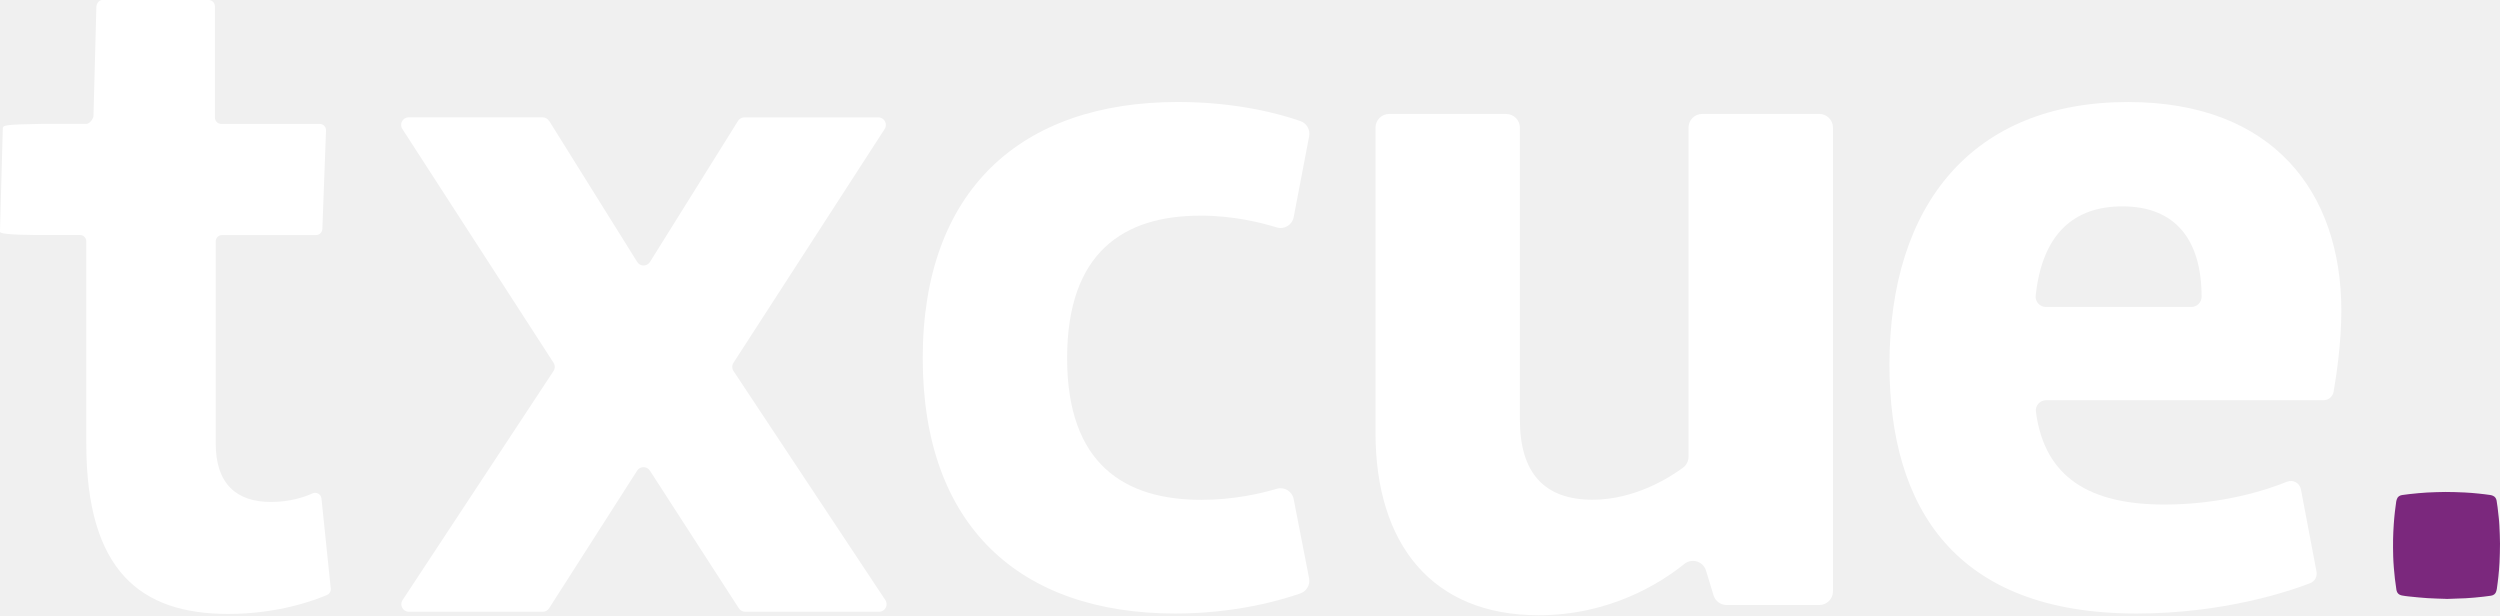
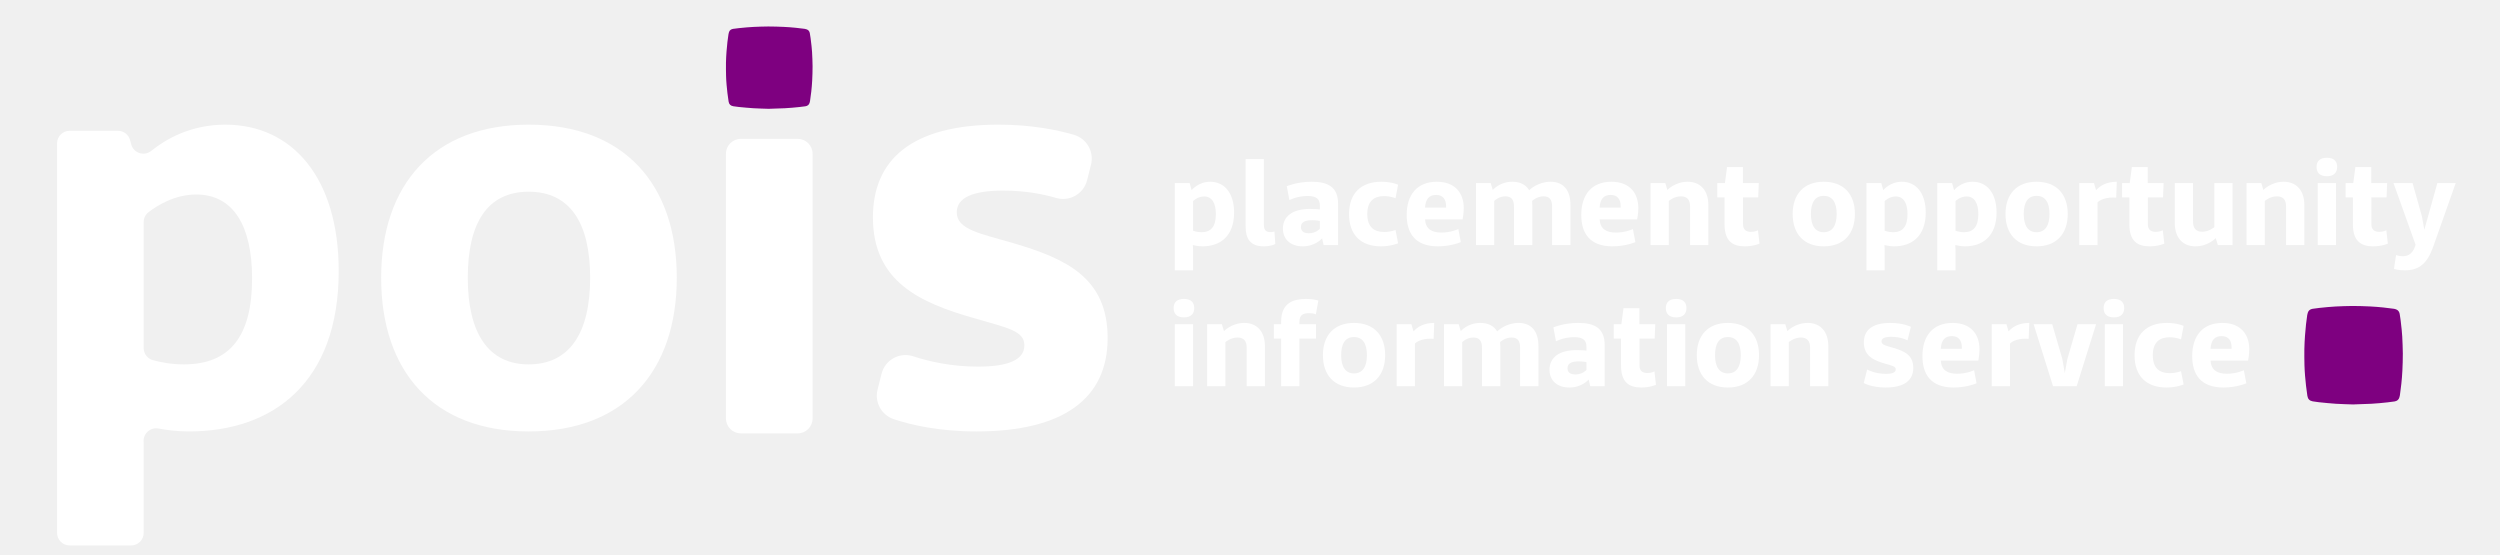
- <svg xmlns="http://www.w3.org/2000/svg" id="Layer_2" data-name="Layer 2" viewBox="0 0 669.21 164.69">
+ <svg xmlns="http://www.w3.org/2000/svg" id="Layer_1" data-name="Layer 1" viewBox="0 0 1700 377.17">
  <defs>
    <style>
      .cls-1 {
-         fill: #fff;
+         fill: #7e0080;
      }

      .cls-2 {
-         fill: #7b287d;
+         isolation: isolate;
+       }
+ 
+       .cls-3 {
+         fill: #fff;
      }
    </style>
  </defs>
-   <g id="Layer_1-2" data-name="Layer 1">
-     <g>
-       <path class="cls-1" d="M88.55,157.53c.08.74-.34,1.44-1.02,1.73-3.22,1.39-13.02,5.08-26.45,5.08-23.4,0-37.98-11.46-37.98-45.6v-54.14c0-.94-.76-1.7-1.7-1.7h-10.3c-.94,0-11.11.08-11.11-.85l.76-27.66c0-.94.95-1.05,10.34-1.23h12.01c.86,0,1.82-1.23,1.92-2.08l.78-29.35c.1-.85.71-1.73,1.57-1.73h28.46c.94,0,1.7.76,1.7,1.7v29.77c0,.94.76,1.7,1.7,1.7h26.35c.96,0,1.73.8,1.69,1.76l-.98,26.36c-.03.91-.78,1.63-1.69,1.63h-25.15c-.94,0-1.7.76-1.7,1.7v54.14c0,10.73,5.52,15.61,14.79,15.61,5.04,0,8.91-1.3,11.13-2.3,1.06-.47,2.26.22,2.38,1.37l2.49,24.1Z" />
-       <path class="cls-1" d="M147.01,32.37l23.56,37.75c.79,1.27,2.63,1.27,3.42,0l23.56-37.75c.37-.59,1.02-.95,1.71-.95h35.86c1.6,0,2.56,1.77,1.69,3.11l-40.47,62.58c-.44.67-.43,1.54.01,2.21l40.64,61.31c.89,1.34-.07,3.13-1.68,3.13h-35.83c-.69,0-1.32-.35-1.7-.92l-23.82-36.87c-.8-1.23-2.6-1.23-3.4,0l-23.58,36.86c-.37.58-1.01.93-1.7.93h-35.83c-1.61,0-2.57-1.79-1.69-3.13l40.41-61.32c.44-.67.44-1.53,0-2.21l-40.47-62.58c-.87-1.34.1-3.11,1.69-3.11h35.86c.7,0,1.34.36,1.71.95Z" />
-       <path class="cls-1" d="M321.31,57.73c-20.45,0-35.66,9.73-35.66,38.16s15.46,37.91,35.91,37.91c8.72,0,16.03-1.71,20.2-2.96,2.03-.61,4.13.68,4.53,2.75l4.13,21.19c.34,1.75-.65,3.48-2.33,4.07-5.31,1.85-17.51,5.38-33.5,5.38-41.65,0-67.59-23.44-67.59-68.34s26.19-68.59,68.34-68.59c16.03,0,27.67,3.33,32.78,5.12,1.67.59,2.65,2.31,2.32,4.05l-4.14,21.65c-.4,2.1-2.53,3.39-4.57,2.75-4.24-1.32-11.66-3.15-20.4-3.15Z" />
-       <path class="cls-1" d="M403.19,30.51c2.02,0,3.66,1.64,3.66,3.66v78.15c0,14.22,6.48,21.45,19.45,21.45,11.36,0,20.72-6,24.21-8.57.93-.69,1.48-1.78,1.48-2.93V34.16c0-2.02,1.64-3.66,3.66-3.66h31.35c2.02,0,3.66,1.64,3.66,3.66v124.13c0,2.02-1.64,3.66-3.66,3.66h-24.81c-1.61,0-3.03-1.05-3.5-2.59l-2.02-6.63c-.76-2.48-3.77-3.4-5.79-1.78-6.38,5.13-19.94,13.74-39.03,13.74-28.43,0-43.65-18.95-43.65-48.88V34.16c0-2.02,1.64-3.66,3.66-3.66h31.35Z" />
-       <path class="cls-1" d="M620.09,153.04c.25,1.3-.46,2.59-1.7,3.07-5.85,2.25-23.33,8.12-46.52,8.12-48.38,0-66.09-28.18-66.09-66.59,0-43.15,22.45-70.33,63.85-70.33,38.91,0,57.11,24.19,57.11,55.87,0,8.67-1.36,17.6-2.07,21.68-.23,1.31-1.37,2.27-2.7,2.27h-74.26c-1.64,0-2.94,1.43-2.73,3.06,2.3,17.71,14.53,24.87,34.38,24.87,15.59,0,27.5-3.95,32.83-6.11,1.61-.65,3.4.33,3.73,2.03l4.18,22.08ZM589.33,79.43c0-15.21-6.98-24.19-21.2-24.19-12.96,0-21.46,7.34-23.21,23.92-.17,1.61,1.12,3.01,2.74,3.01h38.93c1.52,0,2.74-1.23,2.74-2.74h0Z" />
-       <path class="cls-2" d="M654.86,160.31c-1.68-.06-3.4-.09-5.12-.2-1.65-.1-3.29-.29-4.93-.45-.6-.06-1.2-.14-1.79-.25-.92-.17-1.41-.67-1.55-1.6-.15-.98-.28-1.97-.4-2.96-.11-.97-.21-1.94-.28-2.91-.07-.99-.15-1.98-.17-2.97-.04-1.56-.06-3.12-.03-4.68.02-1.31.1-2.62.18-3.93.07-1.11.18-2.23.3-3.33.1-.9.23-1.81.35-2.71.03-.23.1-.45.17-.67.21-.67.71-1.01,1.37-1.13.66-.11,1.32-.19,1.99-.26.83-.09,1.65-.17,2.48-.25.76-.07,1.53-.14,2.29-.17,1.61-.06,3.22-.15,4.84-.15,1.74,0,3.48.06,5.21.14,1.27.06,2.53.17,3.79.3,1.03.1,2.05.24,3.08.38.23.03.46.11.68.2.58.24.87.72.98,1.3.11.58.19,1.17.26,1.76.11.91.22,1.83.31,2.75.07.68.14,1.36.17,2.05.07,1.66.17,3.31.17,4.97,0,1.68-.06,3.37-.13,5.05-.06,1.25-.17,2.49-.3,3.74-.11,1.11-.27,2.21-.42,3.32-.03.2-.09.4-.14.6-.19.72-.7,1.09-1.41,1.21-.66.11-1.33.19-2,.26-.82.09-1.64.17-2.46.25-.76.07-1.53.13-2.29.17-1.72.07-3.44.13-5.2.19h0Z" />
-     </g>
+   <path class="cls-1" d="M1600.34,275.03c-3.93-.14-7.96-.22-11.98-.47-3.85-.24-7.69-.67-11.53-1.05-1.4-.14-2.8-.33-4.19-.59-2.16-.41-3.29-1.57-3.63-3.75-.36-2.3-.65-4.62-.92-6.93-.26-2.27-.49-4.54-.66-6.81-.17-2.31-.34-4.63-.39-6.96-.08-3.65-.14-7.3-.08-10.94.05-3.06.23-6.13.43-9.18.17-2.61.42-5.21.7-7.8.23-2.11.53-4.23.83-6.34.08-.53.23-1.06.39-1.58.49-1.58,1.66-2.37,3.21-2.64,1.54-.26,3.09-.44,4.65-.61,1.93-.22,3.86-.41,5.8-.58,1.78-.16,3.57-.32,5.36-.39,3.77-.15,7.54-.35,11.31-.35,4.06,0,8.13.14,12.19.33,2.96.14,5.92.41,8.87.7,2.41.23,4.8.57,7.21.89.54.08,1.08.26,1.59.46,1.35.55,2.03,1.67,2.29,3.04.26,1.36.45,2.74.61,4.11.27,2.14.51,4.28.73,6.43.16,1.59.32,3.19.39,4.79.17,3.87.39,7.75.4,11.62.02,3.93-.13,7.87-.31,11.81-.14,2.92-.4,5.84-.7,8.75-.27,2.59-.64,5.18-.98,7.77-.06.47-.2.93-.33,1.39-.45,1.68-1.64,2.56-3.29,2.83-1.55.26-3.12.44-4.68.61-1.92.21-3.83.41-5.76.58-1.78.16-3.57.31-5.36.39-4.02.17-8.05.3-12.16.45h0Z" />
+   <g class="cls-2">
+     <path class="cls-3" d="M88.41,95.18l.86,3.08c1.66,5.94,8.84,8.18,13.64,4.3,9.76-7.89,26.71-17.8,50.27-17.8,45.22,0,77.14,35.72,77.14,99.56,0,75.62-44.46,109.06-101.84,109.06-8.29,0-15.31-.98-20.71-1.99s-10.47,3.36-10.11,8.93l.02.39c.01.18.02.37.02.55v61.11c0,4.71-3.82,8.53-8.53,8.53h-41.83c-4.71,0-8.53-3.82-8.53-8.53V97.47c0-4.71,3.82-8.53,8.53-8.53h32.87c3.83,0,7.19,2.55,8.22,6.24ZM97.69,236.67c0,3.85,2.57,7.21,6.28,8.23,4.94,1.36,12.43,2.88,21.09,2.88,31.16,0,46.36-19,46.36-58.52,0-35.34-12.54-57-38-57-14.86,0-26.93,7.77-32.46,12.06-2.07,1.61-3.26,4.09-3.26,6.71v85.64Z" />
+     <path class="cls-3" d="M259.19,188.88c0-63.46,35.72-104.12,100.32-104.12s100.7,40.28,100.7,104.12-36.1,104.5-100.7,104.5-100.32-40.66-100.32-104.5ZM401.31,188.88c0-37.24-13.68-58.52-41.8-58.52s-41.42,21.28-41.42,58.52,13.68,58.9,41.42,58.9,41.8-21.28,41.8-58.9Z" />
+     <rect class="cls-3" x="493.65" y="94.43" width="58.9" height="200.26" rx="10.11" ry="10.11" />
+     <path class="cls-3" d="M599.45,254.18c2.38-9.44,12.27-14.96,21.51-11.91,10.64,3.51,25.83,7.03,44.07,7.03,20.52,0,31.54-4.56,31.54-14.44s-11.02-11.78-34.58-18.62c-35.72-10.26-68.4-24.32-68.4-68.4,0-39.14,26.22-63.08,85.5-63.08,22.32,0,39.77,3.58,51.18,6.91,8.7,2.54,13.84,11.5,11.62,20.29l-2.67,10.6c-2.33,9.25-11.86,14.72-21.02,12.05s-21.22-5.01-36.07-5.01c-20.9,0-31.54,4.94-31.54,14.82,0,11.78,16.34,14.44,38.38,20.9,36.1,10.64,64.22,23.56,64.22,64.6s-30.02,63.46-89.3,63.46c-25.4,0-44.31-4.41-56.15-8.35-8.36-2.79-13.16-11.55-11-20.1l2.71-10.75Z" />
  </g>
+   <g>
+     <path class="cls-3" d="M808.95,124.47l1.36,4.88s4.4-5.76,12.64-5.76c9.52,0,16.24,7.52,16.24,20.96,0,15.92-9.36,22.96-21.44,22.96-3.44,0-5.84-.8-6.64-.88l.16,2.48v14.72h-12.4v-59.36h10.08ZM811.27,156.87s2.48,1.04,5.76,1.04c6.56,0,9.76-4,9.76-12.32,0-7.44-2.64-12-8-12-4.32,0-7.52,3.12-7.52,3.12v20.16Z" />
+     <path class="cls-3" d="M867.19,165.91c-.8.48-3.44,1.6-7.84,1.6-9.52,0-12.32-5.6-12.32-13.44v-45.92h12.4v44.56c0,3.84,1.52,5.12,4.4,5.12,1.76,0,2.8-.4,2.8-.4l.56,8.48Z" />
+     <path class="cls-3" d="M875.02,126.63s6.8-3.04,16.96-3.04c11.04,0,17.92,3.6,17.92,15.04v28h-9.84l-1.04-4.56s-4.48,5.44-13.2,5.44c-7.92,0-13.44-4.48-13.44-12.08,0-8,6.16-13.36,18.4-13.36,2.64,0,5.92.24,6.72.32v-2.64c0-4.32-2.16-6.48-8.4-6.48-7.12,0-12.32,2.8-12.32,2.8l-1.76-9.44h0ZM897.5,150.23s-2.16-.48-5.2-.48c-4,0-7.68.8-7.68,4.64,0,3.6,3.12,4.24,5.36,4.24,4.88,0,7.52-3.04,7.52-3.04v-5.36h0Z" />
+     <path class="cls-3" d="M941.19,133.35c-6.56,0-11.44,3.12-11.44,12.24s4.96,12.16,11.52,12.16c4.4,0,7.68-1.36,7.68-1.36l1.76,9.04s-4.72,2.08-11.68,2.08c-13.36,0-21.68-7.52-21.68-21.92s8.4-22,21.92-22c7.04,0,11.44,2,11.44,2l-1.76,9.2s-3.36-1.44-7.76-1.44Z" />
+     <path class="cls-3" d="M993.35,164.63s-6.4,2.88-15.6,2.88c-15.52,0-21.2-9.04-21.2-21.36,0-13.84,7.2-22.56,20.48-22.56,12.48,0,18.32,7.76,18.32,17.92,0,3.76-.8,7.68-.8,7.68h-25.52c.4,6.4,4.4,8.96,11.12,8.96s11.52-2.4,11.52-2.4l1.68,8.88h0ZM983.35,140.31c0-4.88-2.24-7.76-6.8-7.76s-7.2,2.64-7.52,8.64h14.32v-.88Z" />
+     <path class="cls-3" d="M1013.66,124.47l1.44,4.72s4.56-5.6,13.28-5.6c5.44,0,9.28,2.08,11.44,5.76.8-.72,6.16-5.76,14.56-5.76,9.04,0,13.52,6.08,13.52,15.68v27.36h-12.48v-26.24c0-4.56-1.68-6.88-5.76-6.88-4.4,0-7.52,2.8-7.84,3.12.08.48.16,2.64.16,3.2v26.8h-12.48v-26.24c0-4.56-1.76-6.88-5.84-6.88-4.56,0-7.6,3.12-7.6,3.12v30h-12.4v-42.16h10,0Z" />
+     <path class="cls-3" d="M1112.06,164.63s-6.4,2.88-15.6,2.88c-15.52,0-21.2-9.04-21.2-21.36,0-13.84,7.2-22.56,20.48-22.56,12.48,0,18.32,7.76,18.32,17.92,0,3.76-.8,7.68-.8,7.68h-25.52c.4,6.4,4.4,8.96,11.12,8.96s11.52-2.4,11.52-2.4l1.68,8.88h0ZM1102.06,140.31c0-4.88-2.24-7.76-6.8-7.76s-7.2,2.64-7.52,8.64h14.32v-.88h0Z" />
+     <path class="cls-3" d="M1132.38,124.47l1.44,4.72s5.12-5.6,13.84-5.6,14,6.08,14,15.68v27.36h-12.4v-26.24c0-4.56-2.08-6.88-6.24-6.88-4.64,0-8.24,3.12-8.24,3.12v30h-12.4v-42.16h10Z" />
+     <path class="cls-3" d="M1196.46,165.67s-4,1.84-10,1.84c-8.48,0-13.76-3.76-13.76-14.96v-18.32h-4.96v-9.76h5.2l1.44-10.88h10.8v10.88h10.8l-.4,9.76h-10.32v18.32c0,3.52,2,5.12,5.36,5.12,2.96,0,4.8-1.12,4.8-1.12l1.04,9.12h0Z" />
+     <path class="cls-3" d="M1219.02,145.51c0-13.36,7.52-21.92,21.12-21.92s21.2,8.48,21.2,21.92-7.6,22-21.2,22-21.12-8.56-21.12-22ZM1248.94,145.51c0-7.84-2.88-12.32-8.8-12.32s-8.72,4.48-8.72,12.32,2.88,12.4,8.72,12.4,8.8-4.48,8.8-12.4Z" />
+     <path class="cls-3" d="M1279.26,124.47l1.36,4.88s4.4-5.76,12.64-5.76c9.52,0,16.24,7.52,16.24,20.96,0,15.92-9.36,22.96-21.44,22.96-3.44,0-5.84-.8-6.64-.88l.16,2.48v14.72h-12.4v-59.36h10.08ZM1281.58,156.87s2.48,1.04,5.76,1.04c6.56,0,9.76-4,9.76-12.32,0-7.44-2.64-12-8-12-4.32,0-7.52,3.12-7.52,3.12v20.16Z" />
+     <path class="cls-3" d="M1327.42,124.47l1.36,4.88s4.4-5.76,12.64-5.76c9.52,0,16.24,7.52,16.24,20.96,0,15.92-9.36,22.96-21.44,22.96-3.44,0-5.84-.8-6.64-.88l.16,2.48v14.72h-12.4v-59.36h10.08ZM1329.74,156.87s2.48,1.04,5.76,1.04c6.56,0,9.76-4,9.76-12.32,0-7.44-2.64-12-8-12-4.32,0-7.52,3.12-7.52,3.12v20.16Z" />
+     <path class="cls-3" d="M1363.74,145.51c0-13.36,7.52-21.92,21.12-21.92s21.2,8.48,21.2,21.92-7.6,22-21.2,22-21.12-8.56-21.12-22ZM1393.66,145.51c0-7.84-2.88-12.32-8.8-12.32s-8.72,4.48-8.72,12.32,2.88,12.4,8.72,12.4,8.8-4.48,8.8-12.4Z" />
+     <path class="cls-3" d="M1423.9,124.47l1.44,4.88c2.72-3.2,7.28-5.76,14.08-5.76l-.4,10.8s-.72-.08-2.24-.08c-6,0-9.6,2.24-10.48,3.36v28.96h-12.4v-42.16h10Z" />
+     <path class="cls-3" d="M1471.74,165.67s-4,1.84-10,1.84c-8.48,0-13.76-3.76-13.76-14.96v-18.32h-4.96v-9.76h5.2l1.44-10.88h10.8v10.88h10.8l-.4,9.76h-10.32v18.32c0,3.52,2,5.12,5.36,5.12,2.96,0,4.8-1.12,4.8-1.12l1.04,9.12h0Z" />
+     <path class="cls-3" d="M1491.26,124.47v26.24c0,4.56,2.08,6.88,6.24,6.88,4.64,0,8.24-3.12,8.24-3.12v-30h12.4v42.16h-10l-1.44-4.72s-5.12,5.6-13.84,5.6-14-6.08-14-15.68v-27.36h12.4,0Z" />
+     <path class="cls-3" d="M1537.66,124.47l1.44,4.72s5.12-5.6,13.84-5.6,14,6.08,14,15.68v27.36h-12.4v-26.24c0-4.56-2.08-6.88-6.24-6.88-4.64,0-8.24,3.12-8.24,3.12v30h-12.4v-42.16h10Z" />
+     <path class="cls-3" d="M1582.3,119.83c-5.04,0-7.04-2.64-7.04-6.32s2-6.24,7.04-6.24,6.96,2.64,6.96,6.24-2,6.32-6.96,6.32ZM1576.06,166.63v-42.16h12.4v42.16h-12.4Z" />
+     <path class="cls-3" d="M1623.74,165.67s-4,1.84-10,1.84c-8.48,0-13.76-3.76-13.76-14.96v-18.32h-4.96v-9.76h5.2l1.44-10.88h10.8v10.88h10.8l-.4,9.76h-10.32v18.32c0,3.52,2,5.12,5.36,5.12,2.96,0,4.8-1.12,4.8-1.12l1.04,9.12h0Z" />
+     <path class="cls-3" d="M1629.33,173.43s1.84.8,4.48.8c6.56,0,7.92-5.36,8.8-7.76l-15.04-42h12.96l6.4,22.72,1.6,9.04,8.88-31.76h12.48l-15.36,43.44c-3.76,10.48-8.88,15.92-19.28,15.92-4.4,0-7.36-.96-7.36-.96l1.44-9.44h0Z" />
+     <path class="cls-3" d="M805.11,215.83c-5.04,0-7.04-2.64-7.04-6.32s2-6.24,7.04-6.24,6.96,2.64,6.96,6.24-2,6.32-6.96,6.32ZM798.87,262.63v-42.16h12.4v42.16h-12.4Z" />
+     <path class="cls-3" d="M830.87,220.47l1.44,4.72s5.12-5.6,13.84-5.6,14,6.08,14,15.68v27.36h-12.4v-26.24c0-4.56-2.08-6.88-6.24-6.88-4.64,0-8.24,3.12-8.24,3.12v30h-12.4v-42.16h10Z" />
+     <path class="cls-3" d="M871.19,262.63v-32.4h-4.96v-9.76h4.96v-1.84c0-13.2,8.96-15.36,17.2-15.36,4.96,0,8.08,1.12,8.08,1.12l-1.68,9.36s-1.68-.8-4.4-.8c-4.16,0-6.8.96-6.8,6.08v1.44h11.28v9.76h-11.28v32.4h-12.4Z" />
+     <path class="cls-3" d="M899.59,241.51c0-13.36,7.52-21.92,21.12-21.92s21.2,8.48,21.2,21.92-7.6,22-21.2,22-21.12-8.56-21.12-22ZM929.51,241.51c0-7.84-2.88-12.32-8.8-12.32s-8.72,4.48-8.72,12.32,2.88,12.4,8.72,12.4,8.8-4.48,8.8-12.4h0Z" />
+     <path class="cls-3" d="M959.75,220.47l1.44,4.88c2.72-3.2,7.28-5.76,14.08-5.76l-.4,10.8s-.72-.08-2.24-.08c-6,0-9.6,2.24-10.48,3.36v28.96h-12.4v-42.16h10Z" />
+     <path class="cls-3" d="M991.9,220.47l1.44,4.72s4.56-5.6,13.28-5.6c5.44,0,9.28,2.08,11.44,5.76.8-.72,6.16-5.76,14.56-5.76,9.04,0,13.52,6.08,13.52,15.68v27.36h-12.48v-26.24c0-4.56-1.68-6.88-5.76-6.88-4.4,0-7.52,2.8-7.84,3.12.08.48.16,2.64.16,3.2v26.8h-12.48v-26.24c0-4.56-1.76-6.88-5.84-6.88-4.56,0-7.6,3.12-7.6,3.12v30h-12.4v-42.16h10,0Z" />
+     <path class="cls-3" d="M1056.3,222.63s6.8-3.04,16.96-3.04c11.04,0,17.92,3.6,17.92,15.04v28h-9.84l-1.04-4.56s-4.48,5.44-13.2,5.44c-7.92,0-13.44-4.48-13.44-12.08,0-8,6.16-13.36,18.4-13.36,2.64,0,5.92.24,6.72.32v-2.64c0-4.32-2.16-6.48-8.4-6.48-7.12,0-12.32,2.8-12.32,2.8l-1.76-9.44h0ZM1078.78,246.23s-2.16-.48-5.2-.48c-4,0-7.68.8-7.68,4.64,0,3.6,3.12,4.24,5.36,4.24,4.88,0,7.52-3.04,7.52-3.04v-5.36h0Z" />
+     <path class="cls-3" d="M1126.06,261.67s-4,1.84-10,1.84c-8.48,0-13.76-3.76-13.76-14.96v-18.32h-4.96v-9.76h5.2l1.44-10.88h10.8v10.88h10.8l-.4,9.76h-10.32v18.32c0,3.52,2,5.12,5.36,5.12,2.96,0,4.8-1.12,4.8-1.12l1.04,9.12h0Z" />
+     <path class="cls-3" d="M1139.82,215.83c-5.04,0-7.04-2.64-7.04-6.32s2-6.24,7.04-6.24,6.96,2.64,6.96,6.24-2,6.32-6.96,6.32ZM1133.58,262.63v-42.16h12.4v42.16h-12.4Z" />
+     <path class="cls-3" d="M1153.82,241.51c0-13.36,7.52-21.92,21.12-21.92s21.2,8.48,21.2,21.92-7.6,22-21.2,22-21.12-8.56-21.12-22ZM1183.74,241.51c0-7.84-2.88-12.32-8.8-12.32s-8.72,4.48-8.72,12.32,2.88,12.4,8.72,12.4,8.8-4.48,8.8-12.4h0Z" />
+     <path class="cls-3" d="M1213.98,220.47l1.44,4.72s5.12-5.6,13.84-5.6,14,6.08,14,15.68v27.36h-12.4v-26.24c0-4.56-2.08-6.88-6.24-6.88-4.64,0-8.24,3.12-8.24,3.12v30h-12.4v-42.16h10Z" />
+     <path class="cls-3" d="M1269.66,251.27s5.12,2.96,12.8,2.96c4.32,0,6.64-.96,6.64-3.04s-2.32-2.48-7.28-3.92c-7.52-2.16-14.4-5.12-14.4-14.4,0-8.24,5.52-13.28,18-13.28,8.8,0,14,2.64,14,2.64l-2.32,9.2s-4.24-2.4-11.04-2.4c-4.4,0-6.64,1.04-6.64,3.12,0,2.48,3.44,3.04,8.08,4.4,7.6,2.24,13.52,4.96,13.52,13.6s-6.32,13.36-18.8,13.36c-9.68,0-14.88-3.04-14.88-3.04l2.32-9.2h0Z" />
+     <path class="cls-3" d="M1344.06,260.63s-6.4,2.88-15.6,2.88c-15.52,0-21.2-9.04-21.2-21.36,0-13.84,7.2-22.56,20.48-22.56,12.48,0,18.32,7.76,18.32,17.92,0,3.76-.8,7.68-.8,7.68h-25.52c.4,6.4,4.4,8.96,11.12,8.96s11.52-2.4,11.52-2.4l1.68,8.88h0ZM1334.06,236.31c0-4.88-2.24-7.76-6.8-7.76s-7.2,2.64-7.52,8.64h14.32v-.88h0Z" />
+     <path class="cls-3" d="M1364.38,220.47l1.44,4.88c2.72-3.2,7.28-5.76,14.08-5.76l-.4,10.8s-.72-.08-2.24-.08c-6,0-9.6,2.24-10.48,3.36v28.96h-12.4v-42.16h10Z" />
+     <path class="cls-3" d="M1395.5,220.47l6.88,23.6,1.68,9.68,1.76-9.68,6.88-23.6h12.64l-13.2,42.16h-16.08l-13.2-42.16h12.64,0Z" />
+     <path class="cls-3" d="M1437.5,215.83c-5.04,0-7.04-2.64-7.04-6.32s2-6.24,7.04-6.24,6.96,2.64,6.96,6.24-2,6.32-6.96,6.32ZM1431.26,262.63v-42.16h12.4v42.16h-12.4Z" />
+     <path class="cls-3" d="M1475.34,229.35c-6.56,0-11.44,3.12-11.44,12.24s4.96,12.16,11.52,12.16c4.4,0,7.68-1.36,7.68-1.36l1.76,9.04s-4.72,2.08-11.68,2.08c-13.36,0-21.68-7.52-21.68-21.92s8.4-22,21.92-22c7.04,0,11.44,2,11.44,2l-1.76,9.2s-3.36-1.44-7.76-1.44Z" />
+     <path class="cls-3" d="M1527.5,260.63s-6.4,2.88-15.6,2.88c-15.52,0-21.2-9.04-21.2-21.36,0-13.84,7.2-22.56,20.48-22.56,12.48,0,18.32,7.76,18.32,17.92,0,3.76-.8,7.68-.8,7.68h-25.52c.4,6.4,4.4,8.96,11.12,8.96s11.52-2.4,11.52-2.4l1.68,8.88h0ZM1517.5,236.31c0-4.88-2.24-7.76-6.8-7.76s-7.2,2.64-7.52,8.64h14.32v-.88h0Z" />
+   </g>
+   <path class="cls-1" d="M523.02,74c-3.46-.12-7-.18-10.54-.39-3.39-.2-6.76-.56-10.14-.87-1.23-.11-2.47-.27-3.69-.49-1.9-.34-2.89-1.31-3.19-3.14-.31-1.93-.57-3.86-.81-5.8-.23-1.89-.43-3.79-.58-5.7-.15-1.93-.3-3.87-.34-5.82-.07-3.05-.12-6.1-.07-9.15.04-2.56.2-5.13.38-7.68.15-2.18.37-4.35.62-6.52.2-1.77.47-3.54.73-5.3.07-.44.2-.89.34-1.32.43-1.32,1.46-1.98,2.82-2.2,1.35-.22,2.72-.37,4.09-.51,1.7-.18,3.4-.34,5.1-.49,1.57-.13,3.14-.27,4.71-.32,3.32-.13,6.63-.29,9.95-.29,3.57,0,7.15.12,10.72.28,2.61.11,5.21.34,7.8.58,2.12.2,4.23.48,6.34.75.47.06.95.22,1.4.39,1.19.46,1.79,1.4,2.01,2.54.23,1.13.39,2.29.54,3.43.23,1.79.45,3.58.64,5.37.14,1.33.28,2.67.35,4,.15,3.24.34,6.47.35,9.71.01,3.29-.11,6.58-.27,9.87-.12,2.44-.35,4.88-.61,7.32-.23,2.17-.56,4.33-.86,6.49-.05.39-.18.78-.29,1.17-.4,1.41-1.45,2.14-2.89,2.37-1.37.22-2.75.37-4.12.51-1.69.18-3.37.34-5.07.48-1.57.13-3.14.26-4.71.33-3.54.15-7.08.25-10.7.38h0Z" />
</svg>
